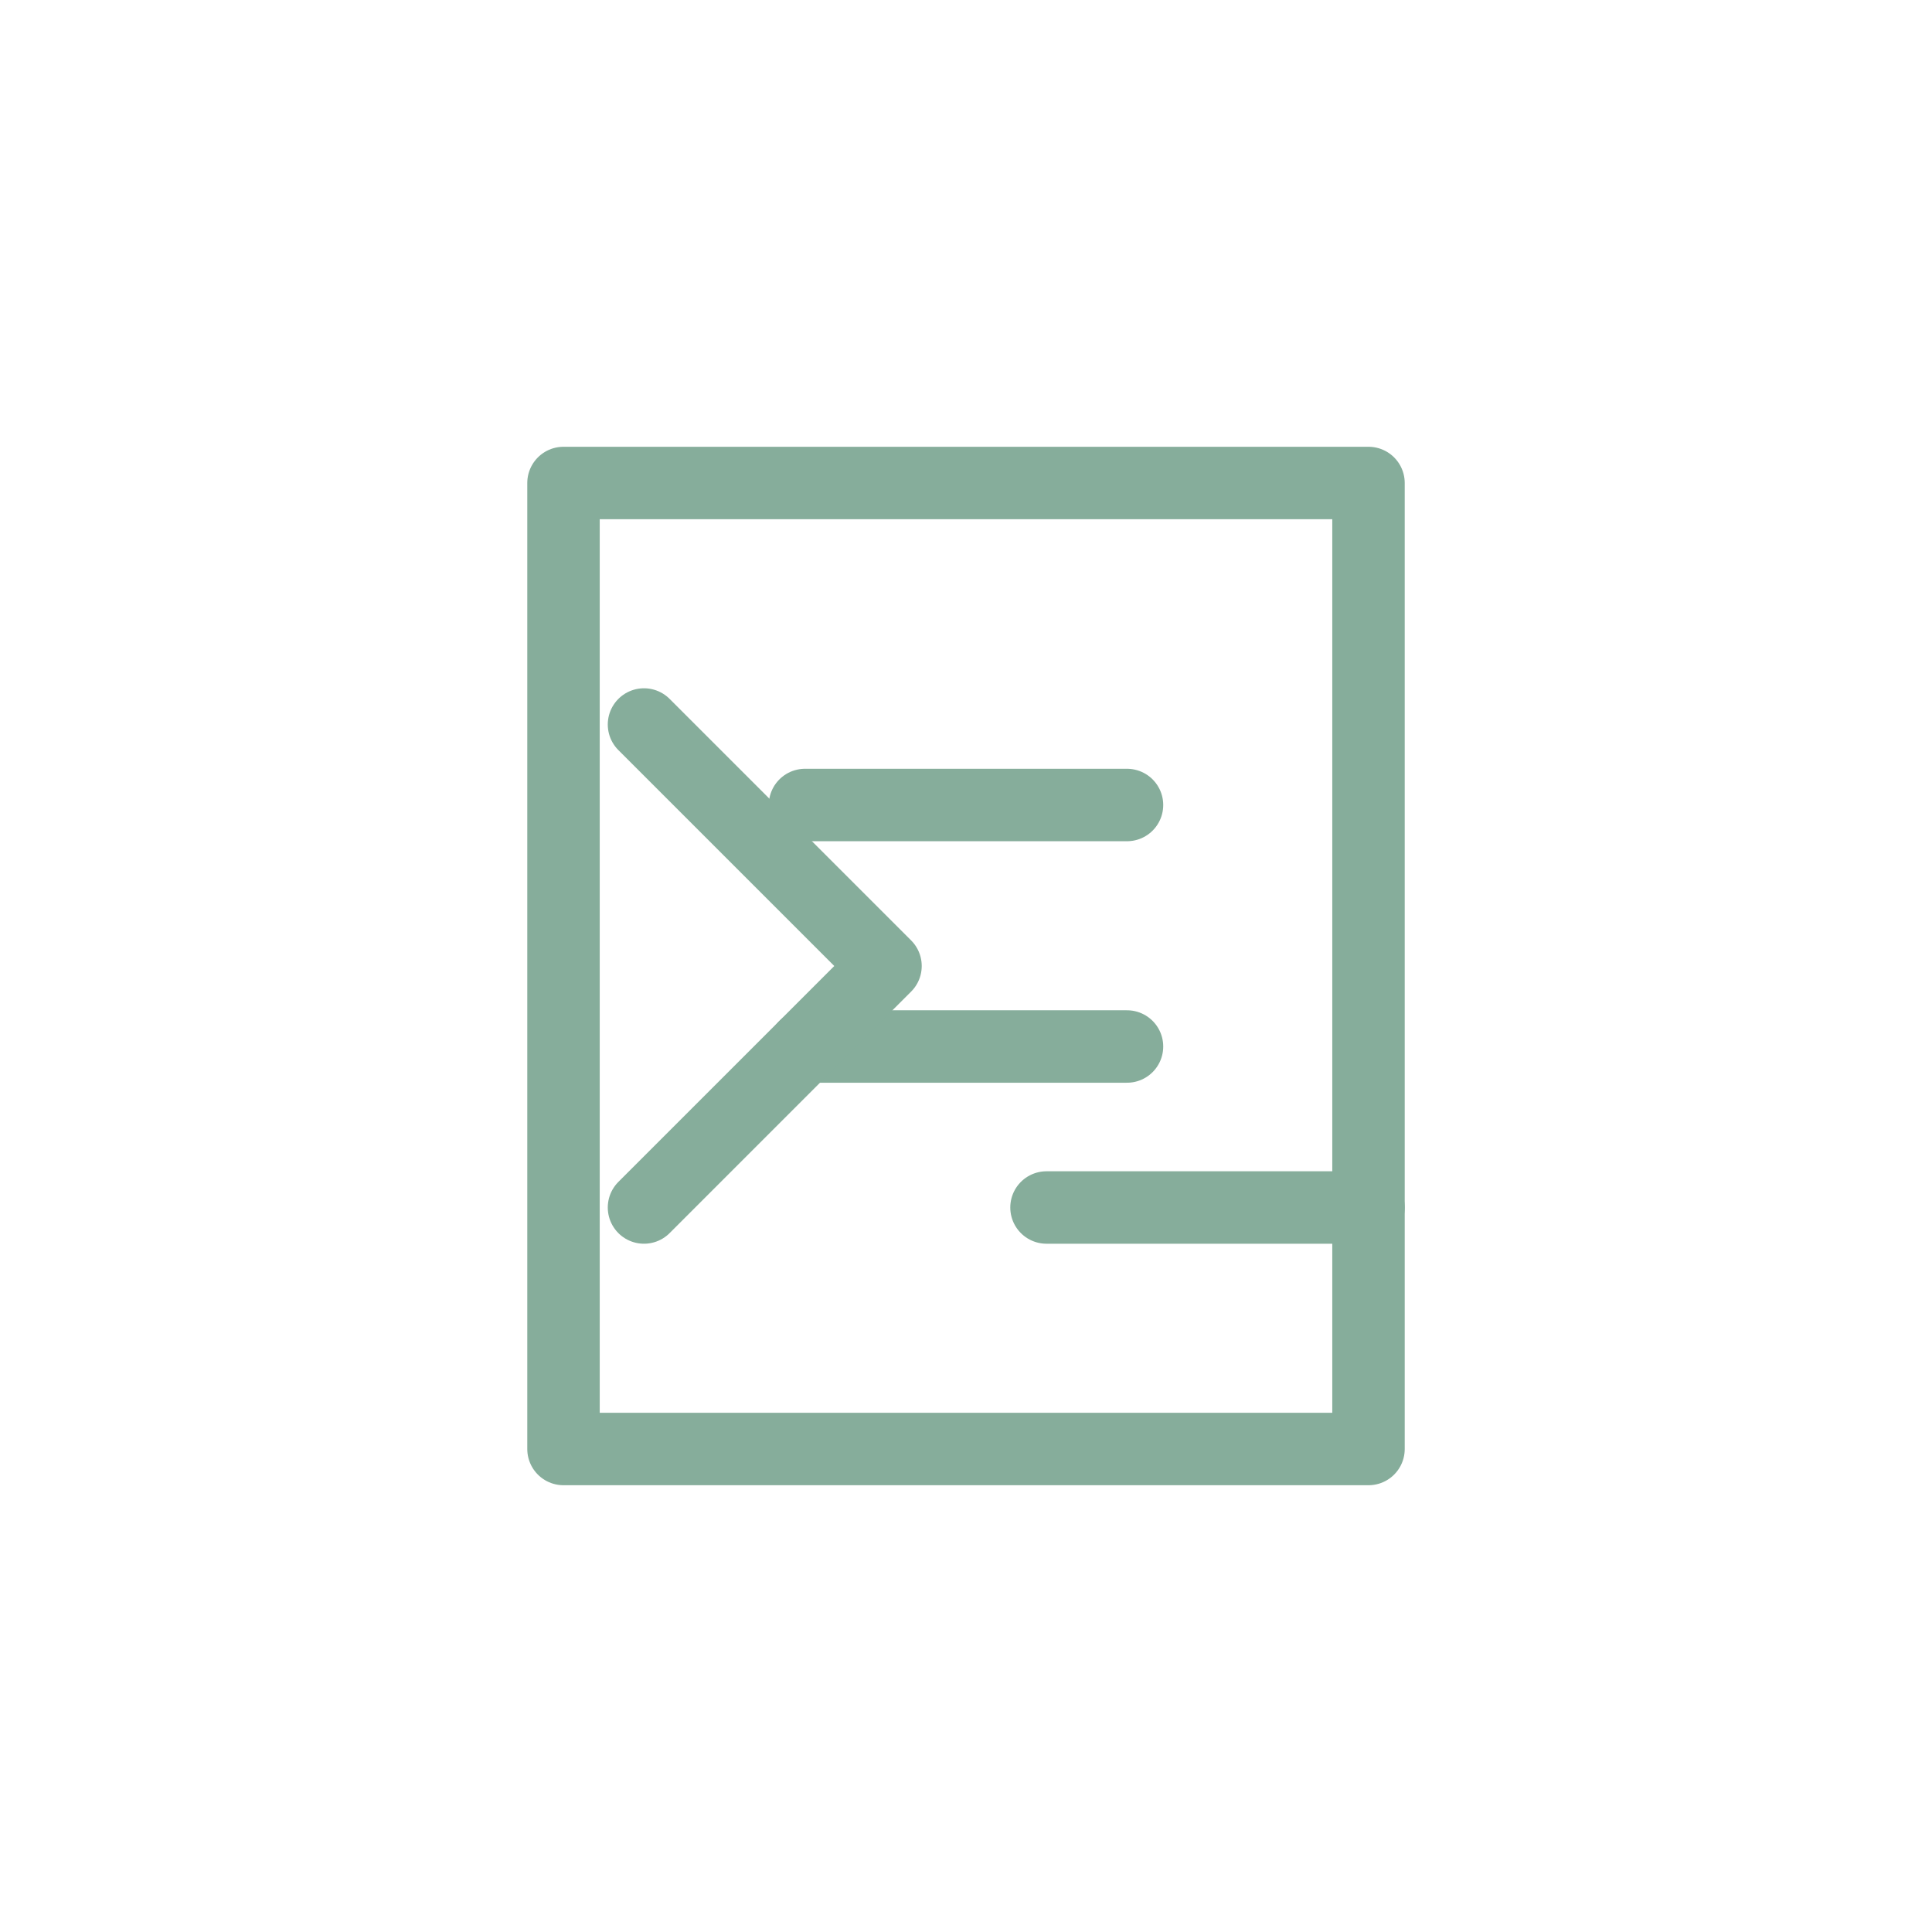
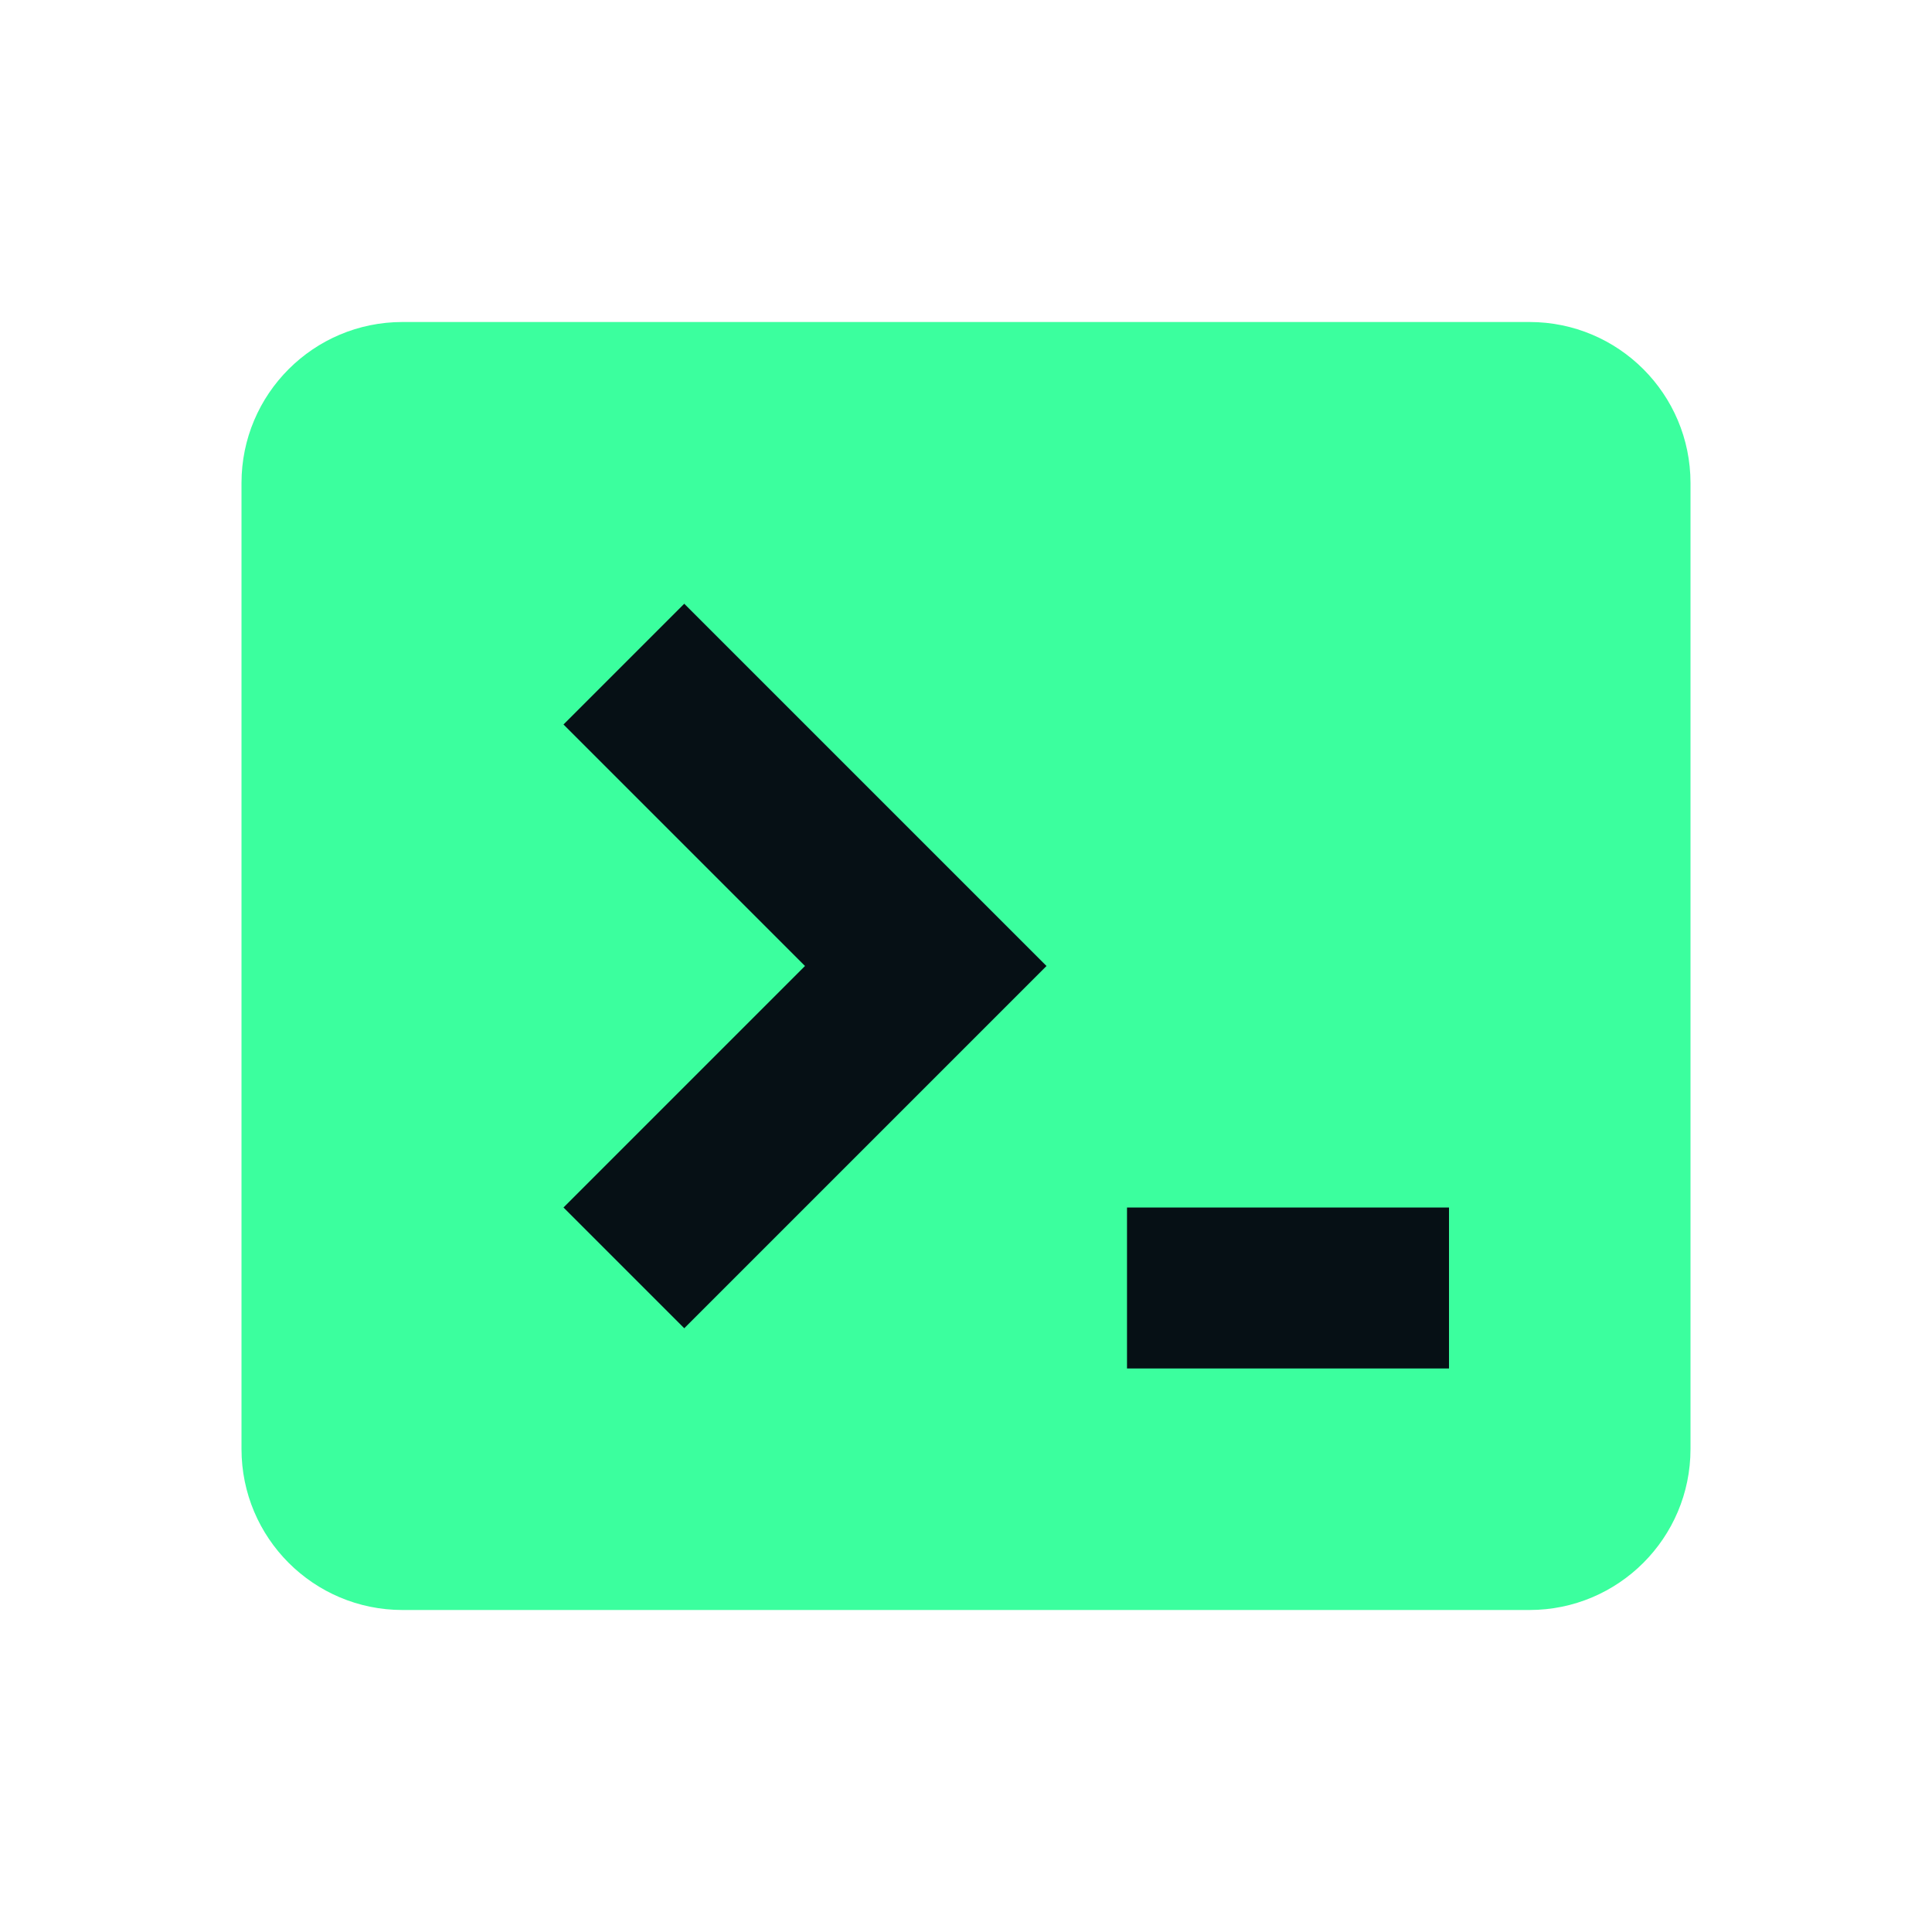
- <svg xmlns="http://www.w3.org/2000/svg" viewBox="0 0 24 24">
-   <path d="M7 6h10v12H7zM10 10h4M10 13h4" fill="none" stroke="#86ad9b" stroke-width="0.9" stroke-linecap="round" stroke-linejoin="round" />
-   <g fill="none" stroke="#86ad9b" stroke-width="0.9" stroke-linecap="round" stroke-linejoin="round">
-     <path d="m8 9 3 3-3 3M13 15h4" />
-   </g>
+ <svg xmlns="http://www.w3.org/2000/svg" viewBox="0 0 24 24" fill="#3bff9e">
+   <rect x="3" y="4" width="18" height="16" rx="2" />
+   <path fill="#061015" d="m7 9 3 3-3 3 1.5 1.5 4.5-4.5L8.5 7.5zM14 15h4v2h-4z" />
</svg>
